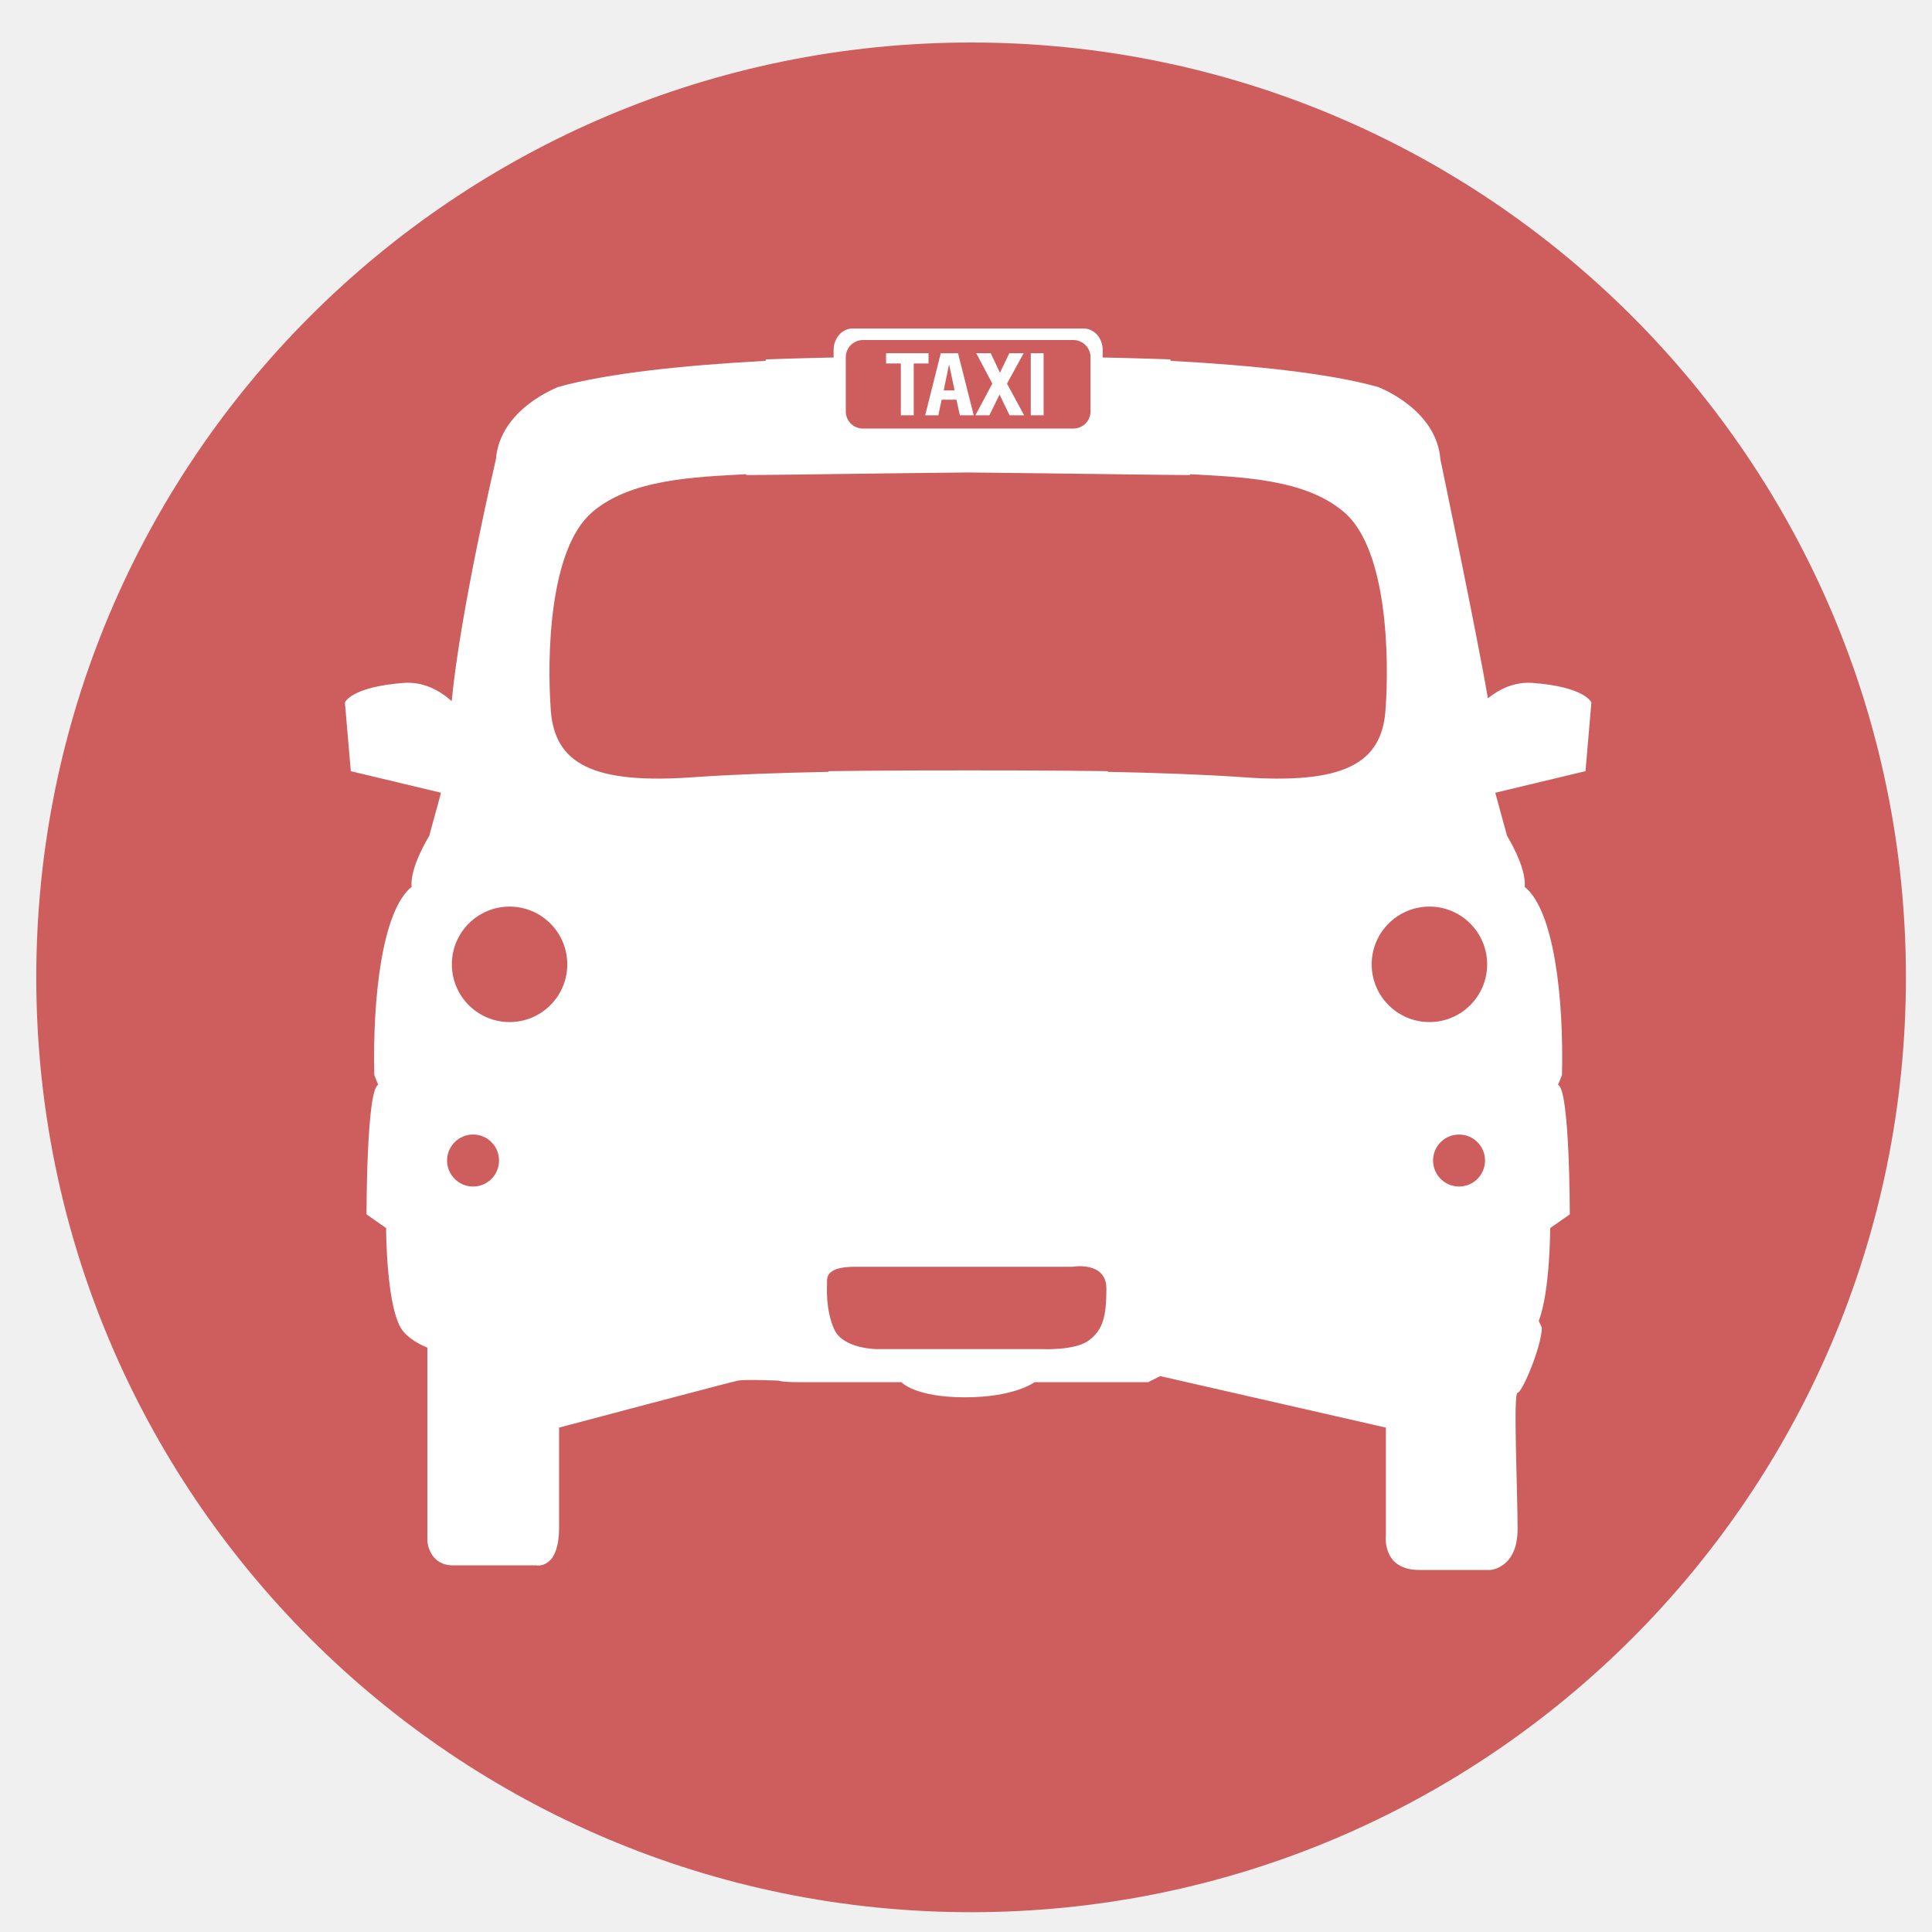
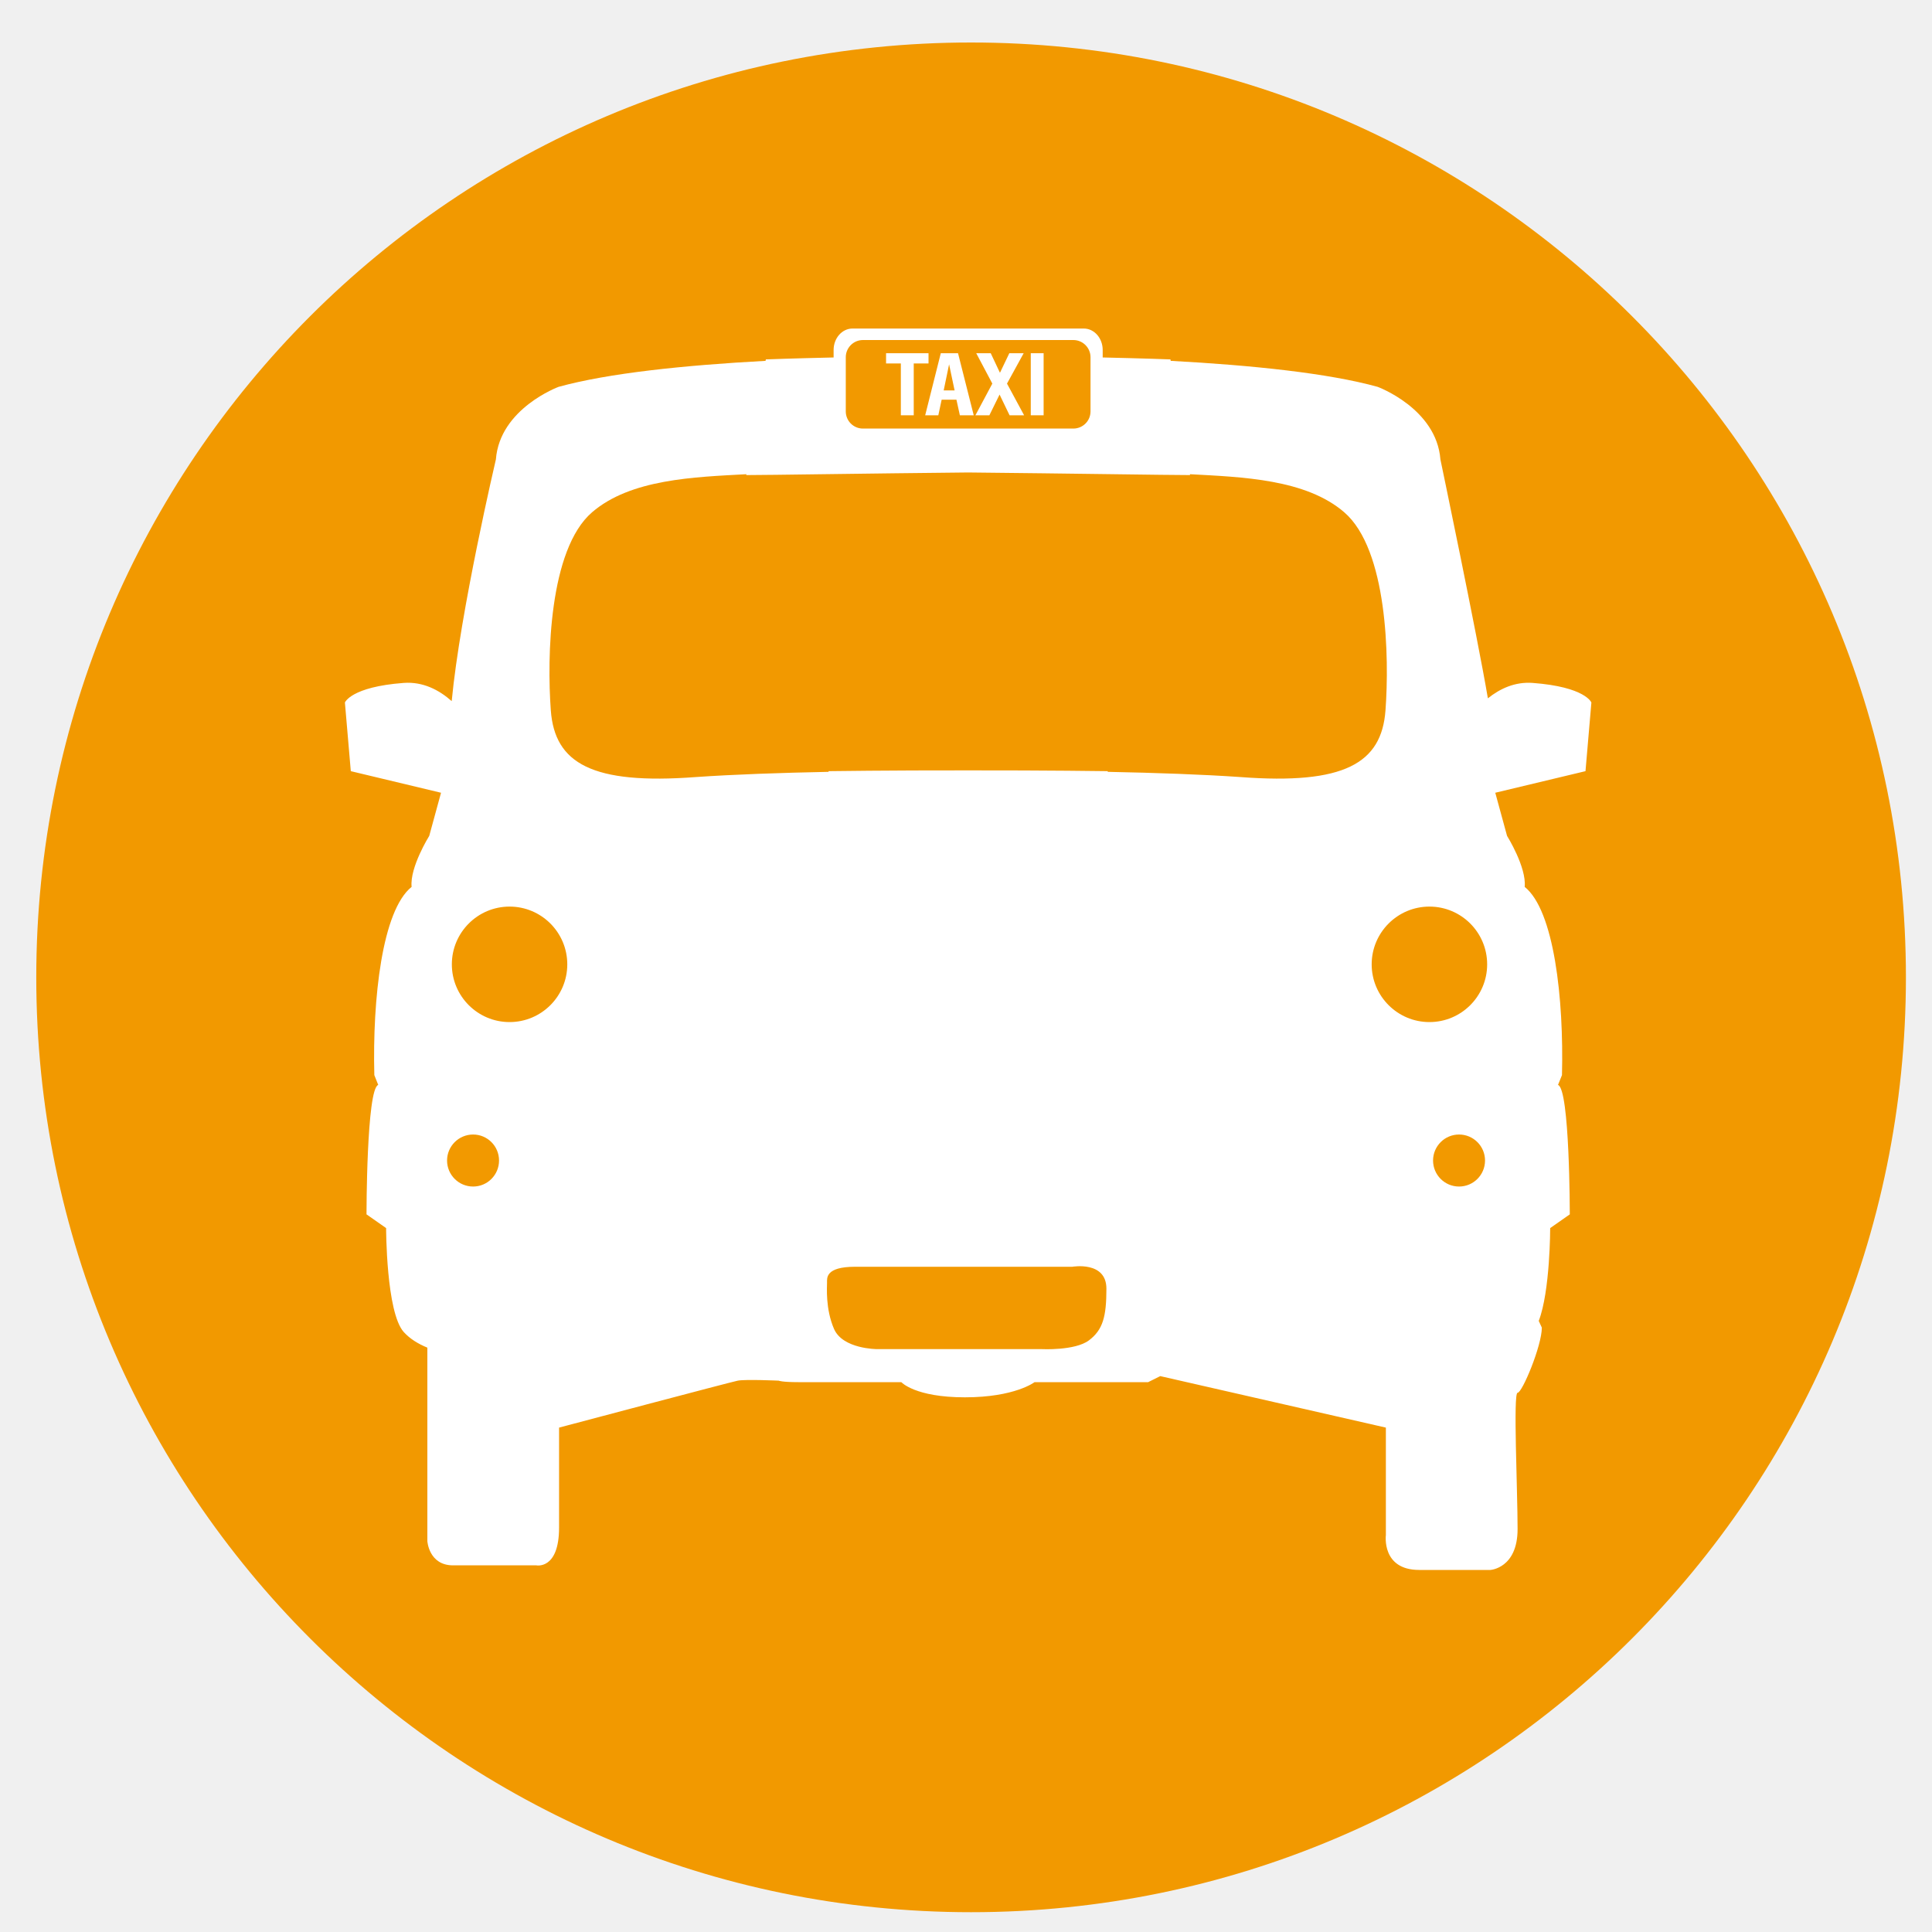
<svg xmlns="http://www.w3.org/2000/svg" width="40" height="40" viewBox="0 0 40 40" fill="none">
-   <path d="M38.26 24.257C38.26 24.257 38.254 24.255 38.245 24.252C38.25 24.254 38.254 24.255 38.26 24.257Z" fill="#CE5E5E" />
-   <path d="M38.175 24.229C38.191 24.234 38.208 24.24 38.228 24.247C38.213 24.241 38.194 24.235 38.175 24.229Z" fill="#CE5E5E" />
-   <path d="M1.621 24.257C1.626 24.255 1.63 24.254 1.636 24.252C1.626 24.255 1.621 24.257 1.621 24.257Z" fill="#CE5E5E" />
-   <path d="M17.63 1.825V3.619H18.075V1.825H18.587V1.471H17.119V1.825H17.63Z" fill="#CE5E5E" />
-   <path d="M18.927 3.619L19.041 3.079H19.553L19.671 3.619H20.15L19.607 1.471H19.011L18.472 3.619H18.927ZM19.299 1.856L19.49 2.757H19.111L19.299 1.856Z" fill="#CE5E5E" />
-   <path d="M21.893 3.619L21.302 2.523L21.877 1.471H21.381L21.057 2.147L20.739 1.471H20.238L20.794 2.523L20.209 3.619H20.692L21.044 2.902L21.391 3.619H21.893Z" fill="#CE5E5E" />
-   <path d="M22.569 1.471H22.124V3.619H22.569V1.471Z" fill="#CE5E5E" />
-   <path d="M20.105 39.59C30.795 39.59 39.46 30.924 39.46 20.235C39.46 9.545 30.795 0.88 20.105 0.88C9.416 0.88 0.751 9.545 0.751 20.235C0.751 30.924 9.416 39.59 20.105 39.59Z" fill="#CE5E5E" />
+   <path d="M38.26 24.257C38.26 24.257 38.254 24.255 38.245 24.252C38.25 24.254 38.254 24.255 38.26 24.257Z" fill="#F29900" />
+   <path d="M38.175 24.229C38.191 24.234 38.208 24.24 38.228 24.247C38.213 24.241 38.194 24.235 38.175 24.229Z" fill="#F29900" />
+   <path d="M1.621 24.257C1.626 24.255 1.63 24.254 1.636 24.252C1.626 24.255 1.621 24.257 1.621 24.257Z" fill="#F29900" />
+   <path d="M17.63 1.825V3.619H18.075V1.825H18.587V1.471H17.119V1.825H17.63Z" fill="#F29900" />
+   <path d="M18.927 3.619L19.041 3.079H19.553L19.671 3.619H20.15L19.607 1.471H19.011L18.472 3.619H18.927ZM19.299 1.856L19.49 2.757H19.111L19.299 1.856Z" fill="#F29900" />
+   <path d="M21.893 3.619L21.302 2.523L21.877 1.471H21.381L21.057 2.147L20.739 1.471H20.238L20.794 2.523L20.209 3.619H20.692L21.044 2.902L21.391 3.619H21.893Z" fill="#F29900" />
+   <path d="M22.569 1.471H22.124V3.619H22.569V1.471Z" fill="#F29900" />
+   <path d="M20.105 39.59C30.795 39.59 39.46 30.924 39.46 20.235C39.46 9.545 30.795 0.88 20.105 0.88C9.416 0.88 0.751 9.545 0.751 20.235C0.751 30.924 9.416 39.59 20.105 39.59Z" fill="#F29900" />
  <path d="M32.948 14.545C32.948 14.545 32.826 14.221 31.73 14.139C31.366 14.113 31.057 14.256 30.805 14.458C30.586 13.164 29.822 9.511 29.822 9.511C29.74 8.456 28.522 8.009 28.522 8.009C27.499 7.726 25.928 7.562 24.238 7.471L24.233 7.441C24.233 7.441 23.694 7.42 22.83 7.401V7.246C22.83 7.001 22.655 6.802 22.439 6.802H17.65C17.434 6.802 17.259 7.001 17.259 7.246V7.401C16.395 7.42 15.856 7.441 15.856 7.441L15.85 7.471C14.161 7.562 12.59 7.726 11.566 8.009C11.566 8.009 10.348 8.456 10.267 9.511C10.267 9.511 9.528 12.656 9.352 14.516C9.089 14.283 8.756 14.11 8.359 14.139C7.263 14.221 7.141 14.545 7.141 14.545L7.263 15.966L9.131 16.413L8.887 17.306C8.887 17.306 8.481 17.956 8.522 18.362C7.912 18.849 7.71 20.676 7.75 22.259L7.831 22.462C7.831 22.462 7.835 22.461 7.841 22.459C7.838 22.46 7.835 22.461 7.831 22.462C7.588 22.543 7.588 25.142 7.588 25.142L7.994 25.426C7.994 25.426 7.994 27.171 8.359 27.578C8.485 27.717 8.654 27.822 8.847 27.901L8.848 27.926V31.908C8.848 31.908 8.879 32.409 9.38 32.409H11.105C11.105 32.409 11.575 32.504 11.575 31.626V29.557C11.575 29.557 15.118 28.616 15.275 28.585C15.431 28.554 16.121 28.585 16.121 28.585C16.121 28.585 16.184 28.616 16.529 28.616H18.661C18.661 28.616 18.943 28.93 19.977 28.93C21.012 28.93 21.419 28.616 21.419 28.616H23.771L24.022 28.491L28.693 29.557V31.782C28.693 31.782 28.599 32.504 29.383 32.504H30.856C30.856 32.504 31.42 32.472 31.42 31.657C31.42 30.842 31.326 28.836 31.42 28.836C31.515 28.836 31.922 27.864 31.922 27.487L31.858 27.348C32.095 26.733 32.095 25.426 32.095 25.426L32.501 25.142C32.501 25.142 32.501 22.543 32.257 22.462C32.254 22.461 32.251 22.46 32.247 22.459C32.254 22.461 32.257 22.462 32.257 22.462L32.339 22.259C32.379 20.676 32.176 18.849 31.567 18.362C31.608 17.956 31.202 17.306 31.202 17.306L30.958 16.413L32.826 15.966L32.948 14.545ZM17.511 7.396C17.511 7.2 17.67 7.04 17.866 7.04H22.222C22.419 7.04 22.578 7.2 22.578 7.396V8.518C22.578 8.714 22.419 8.873 22.222 8.873H17.866C17.67 8.873 17.511 8.714 17.511 8.518V7.396H17.511ZM9.795 24.566C9.498 24.566 9.256 24.325 9.256 24.027C9.256 23.73 9.498 23.489 9.795 23.489C10.092 23.489 10.332 23.73 10.332 24.027C10.332 24.325 10.092 24.566 9.795 24.566ZM10.55 21.161C9.89 21.161 9.355 20.625 9.355 19.966C9.355 19.306 9.89 18.77 10.55 18.77C11.21 18.77 11.745 19.306 11.745 19.966C11.745 20.625 11.21 21.161 10.55 21.161ZM22.545 27.751C22.255 27.968 21.565 27.932 21.565 27.932H18.157C18.157 27.932 17.45 27.932 17.268 27.515C17.087 27.098 17.123 26.645 17.123 26.554C17.123 26.463 17.087 26.227 17.703 26.227H22.2C22.2 26.227 22.907 26.101 22.907 26.681C22.907 27.261 22.834 27.533 22.545 27.751ZM25.68 16.088C24.903 16.034 23.935 16 22.934 15.98V15.966C22.934 15.966 21.677 15.948 20.044 15.95C18.411 15.948 17.155 15.966 17.155 15.966V15.98C16.154 16 15.186 16.034 14.408 16.088C12.257 16.25 11.485 15.804 11.404 14.708C11.323 13.612 11.364 11.379 12.257 10.607C13.055 9.918 14.371 9.877 15.453 9.818L15.45 9.836C15.897 9.836 17.992 9.802 20.044 9.782C22.097 9.802 24.192 9.836 24.639 9.836L24.636 9.818C25.718 9.877 27.035 9.918 27.832 10.607C28.726 11.379 28.766 13.612 28.685 14.708C28.604 15.804 27.832 16.25 25.68 16.088H25.68ZM30.208 24.566C29.911 24.566 29.67 24.325 29.67 24.027C29.67 23.73 29.911 23.489 30.208 23.489C30.505 23.489 30.746 23.73 30.746 24.027C30.746 24.325 30.505 24.566 30.208 24.566ZM29.595 21.161C28.935 21.161 28.399 20.625 28.399 19.966C28.399 19.306 28.935 18.77 29.595 18.77C30.255 18.77 30.79 19.306 30.79 19.966C30.79 20.625 30.255 21.161 29.595 21.161ZM32.236 22.455C32.223 22.451 32.212 22.447 32.201 22.443C32.214 22.448 32.227 22.452 32.236 22.455Z" fill="white" />
  <path d="M19.224 7.525V7.313H18.345V7.525H18.651V8.598H18.918V7.525H19.224Z" fill="white" />
  <path d="M19.427 8.598L19.496 8.275H19.802L19.873 8.598H20.16L19.835 7.313H19.478L19.155 8.598H19.427ZM19.65 7.543L19.764 8.083H19.538L19.65 7.543Z" fill="white" />
  <path d="M21.203 8.598L20.849 7.942L21.194 7.313H20.897L20.703 7.718L20.512 7.313H20.212L20.545 7.942L20.195 8.598H20.484L20.695 8.169L20.902 8.598H21.203Z" fill="white" />
  <path d="M21.607 7.313H21.341V8.598H21.607V7.313Z" fill="white" />
</svg>
